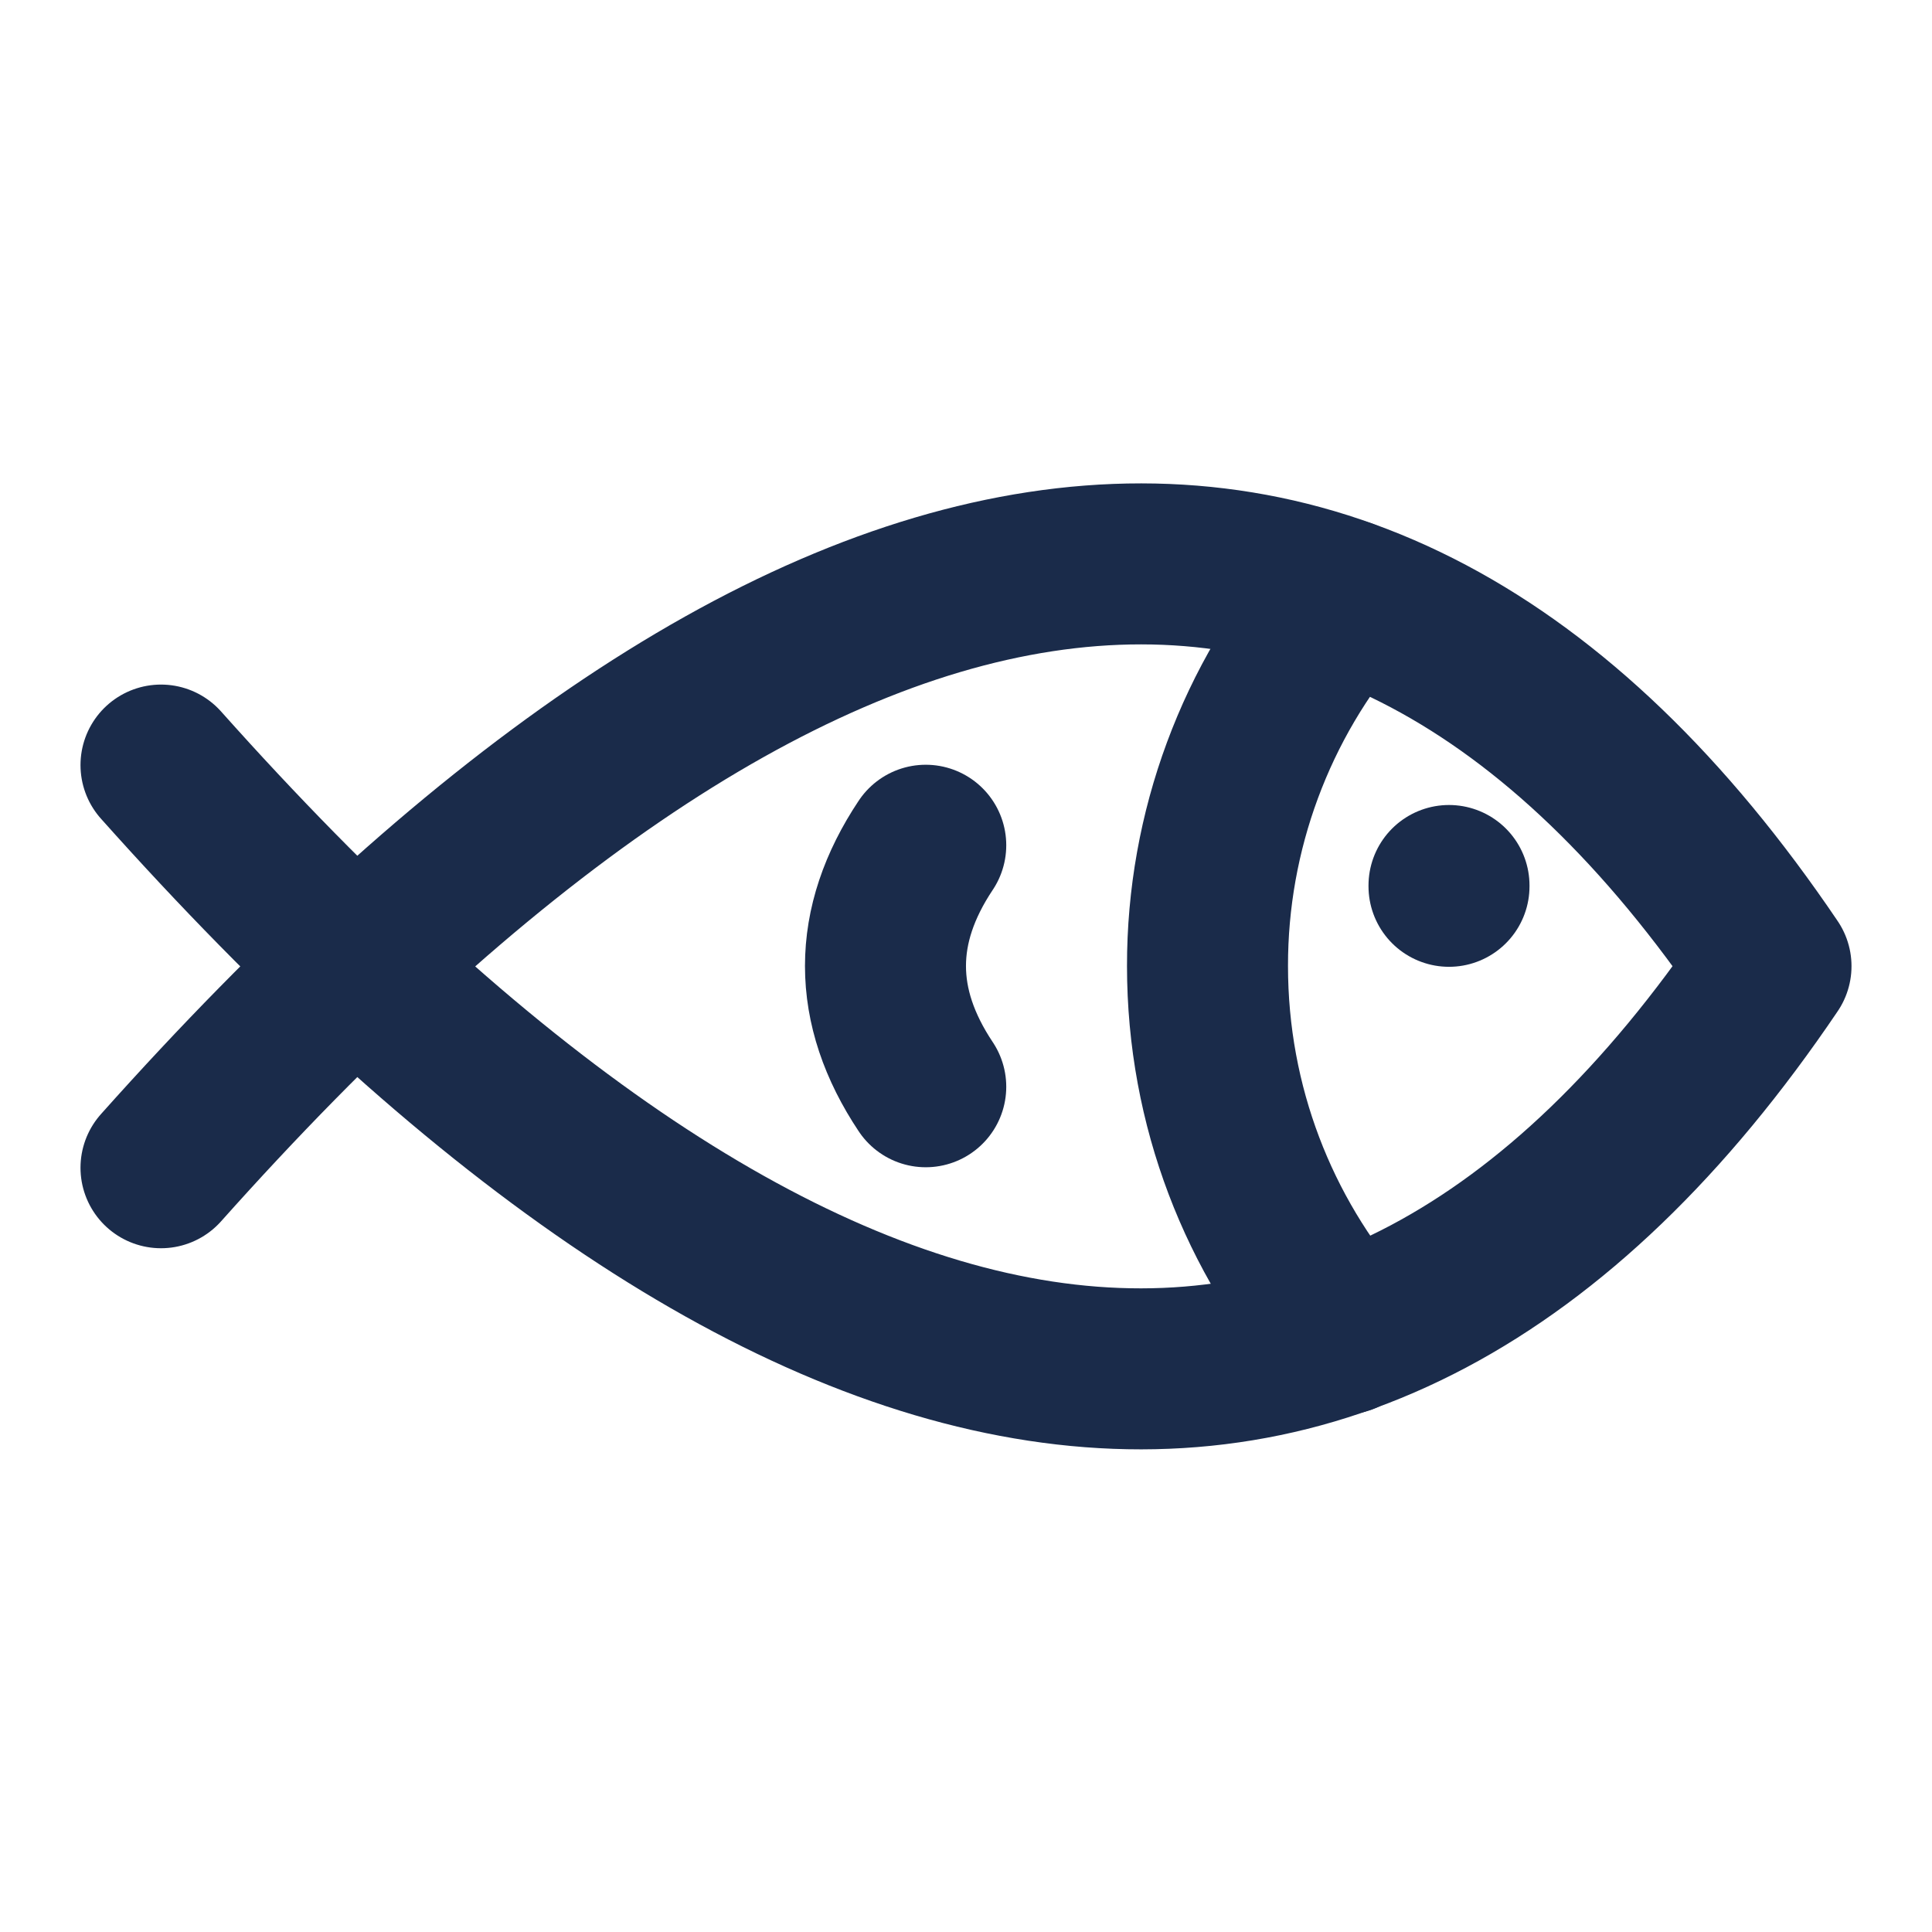
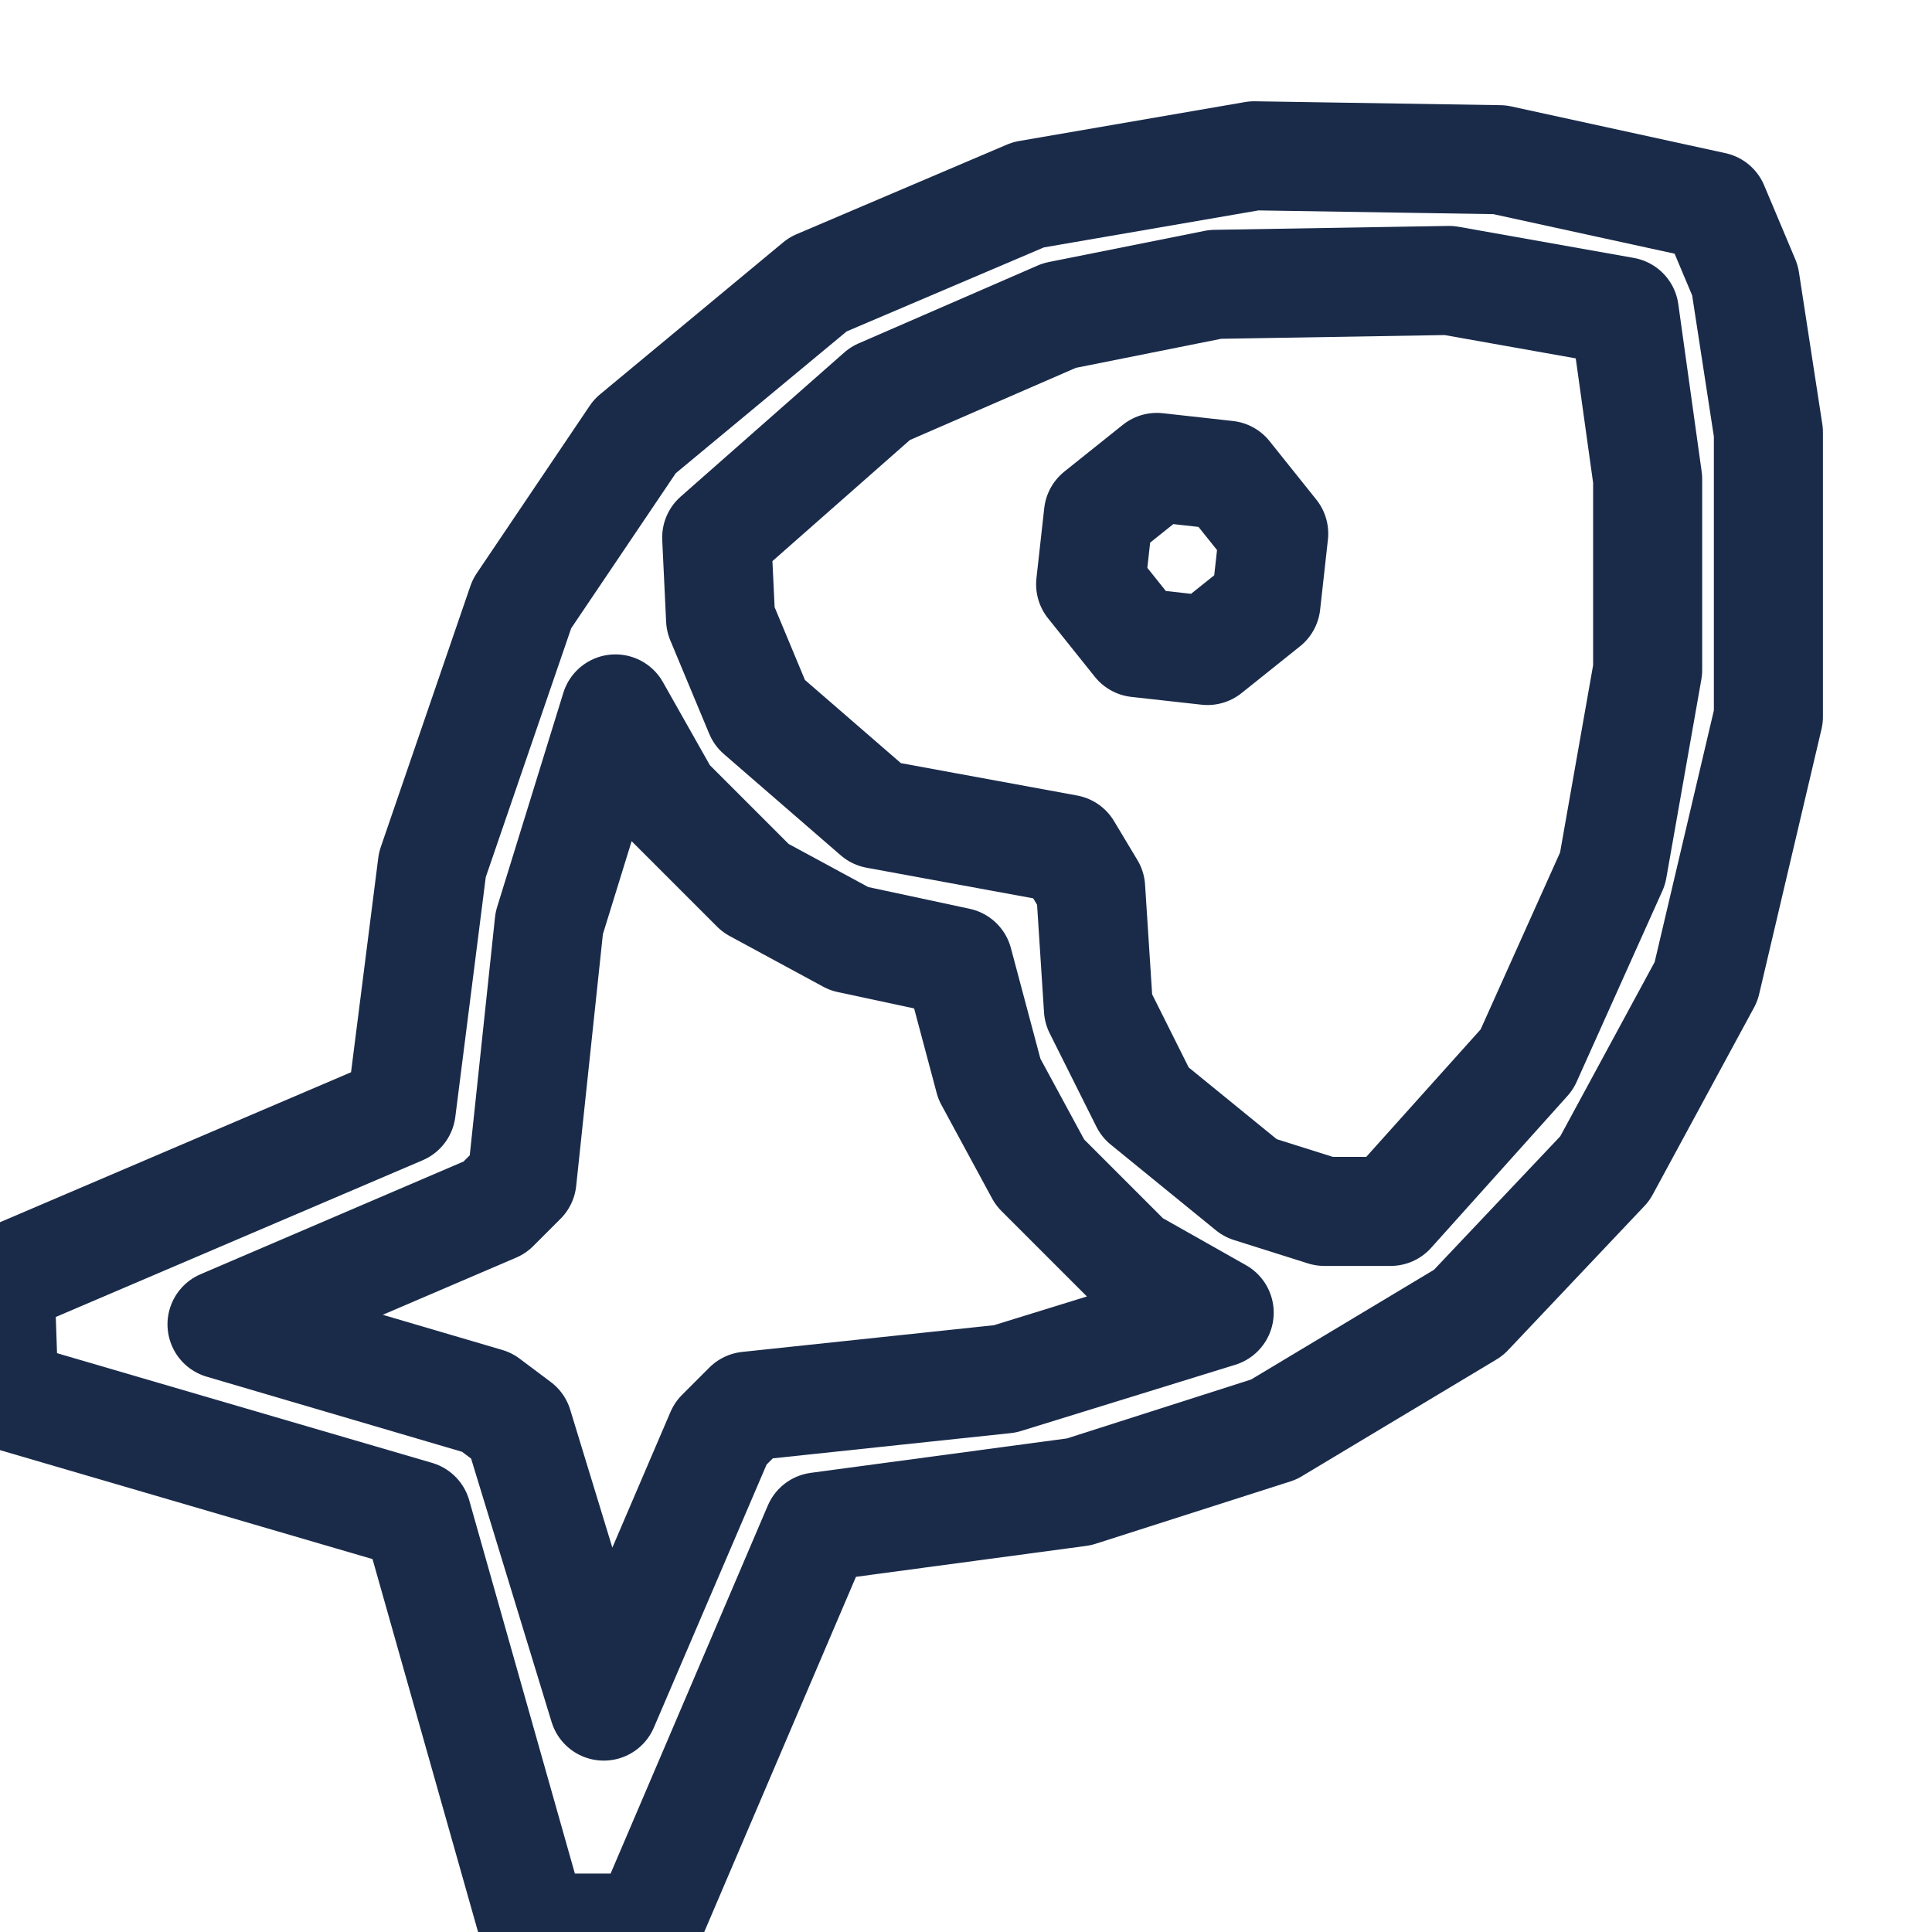
- <svg xmlns="http://www.w3.org/2000/svg" width="24" height="24" viewBox="0 0 24 24" fill="none" stroke="#1A2B4A" stroke-width="2" stroke-linecap="round" stroke-linejoin="round" class="icon icon-tabler icons-tabler-outline icon-tabler-fish">
-   <path stroke="none" d="M0 0h24v24H0z" fill="none" />
-   <path d="M16.69 7.44a6.973 6.973 0 0 0 -1.69 4.56c0 1.747 .64 3.345 1.699 4.571" />
-   <path d="M2 9.504c7.715 8.647 14.75 10.265 20 2.498c-5.25 -7.761 -12.285 -6.142 -20 2.504" />
-   <path d="M18 11v.01" />
-   <path d="M11.5 10.5c-.667 1 -.667 2 0 3" />
+ <svg xmlns="http://www.w3.org/2000/svg" viewBox="0 0 496 496">
+   <path d="M 440,53 L 385,41 L 322,40 L 264,50 L 210,73 L 163,112 L 134,155 L 111,222 L 103,285 L 0,329 L 1,358 L 107,389 L 137,495 L 166,495 L 210,392 L 277,383 L 327,367 L 377,337 L 412,300 L 438,252 L 454,184 L 454,111 L 448,72 Z" fill="none" stroke="#1A2B4A" stroke-width="28" stroke-linejoin="round" stroke-linecap="round" />
+   <path d="M 158,182 L 171,205 L 194,228 L 218,241 L 246,247 L 254,277 L 267,301 L 290,324 L 313,337 L 258,354 L 192,361 L 185,368 L 155,438 L 133,366 L 125,360 L 57,340 L 127,310 L 134,303 L 141,237 Z" fill="none" stroke="#1A2B4A" stroke-width="28" stroke-linejoin="round" stroke-linecap="round" />
+   <path d="M 226,101 L 272,81 L 312,73 L 372,72 L 417,80 L 423,123 L 423,172 L 414,223 L 392,272 L 357,311 L 340,311 L 321,305 L 294,283 L 282,259 L 280,228 L 274,218 L 225,209 L 195,183 L 185,159 L 184,138 Z" fill="none" stroke="#1A2B4A" stroke-width="28" stroke-linejoin="round" stroke-linecap="round" />
+   <path d="M 297,120 L 282,132 L 280,150 L 292,165 L 310,167 L 325,155 L 327,137 L 315,122 Z" fill="none" stroke="#1A2B4A" stroke-width="28" stroke-linejoin="round" stroke-linecap="round" />
</svg>
